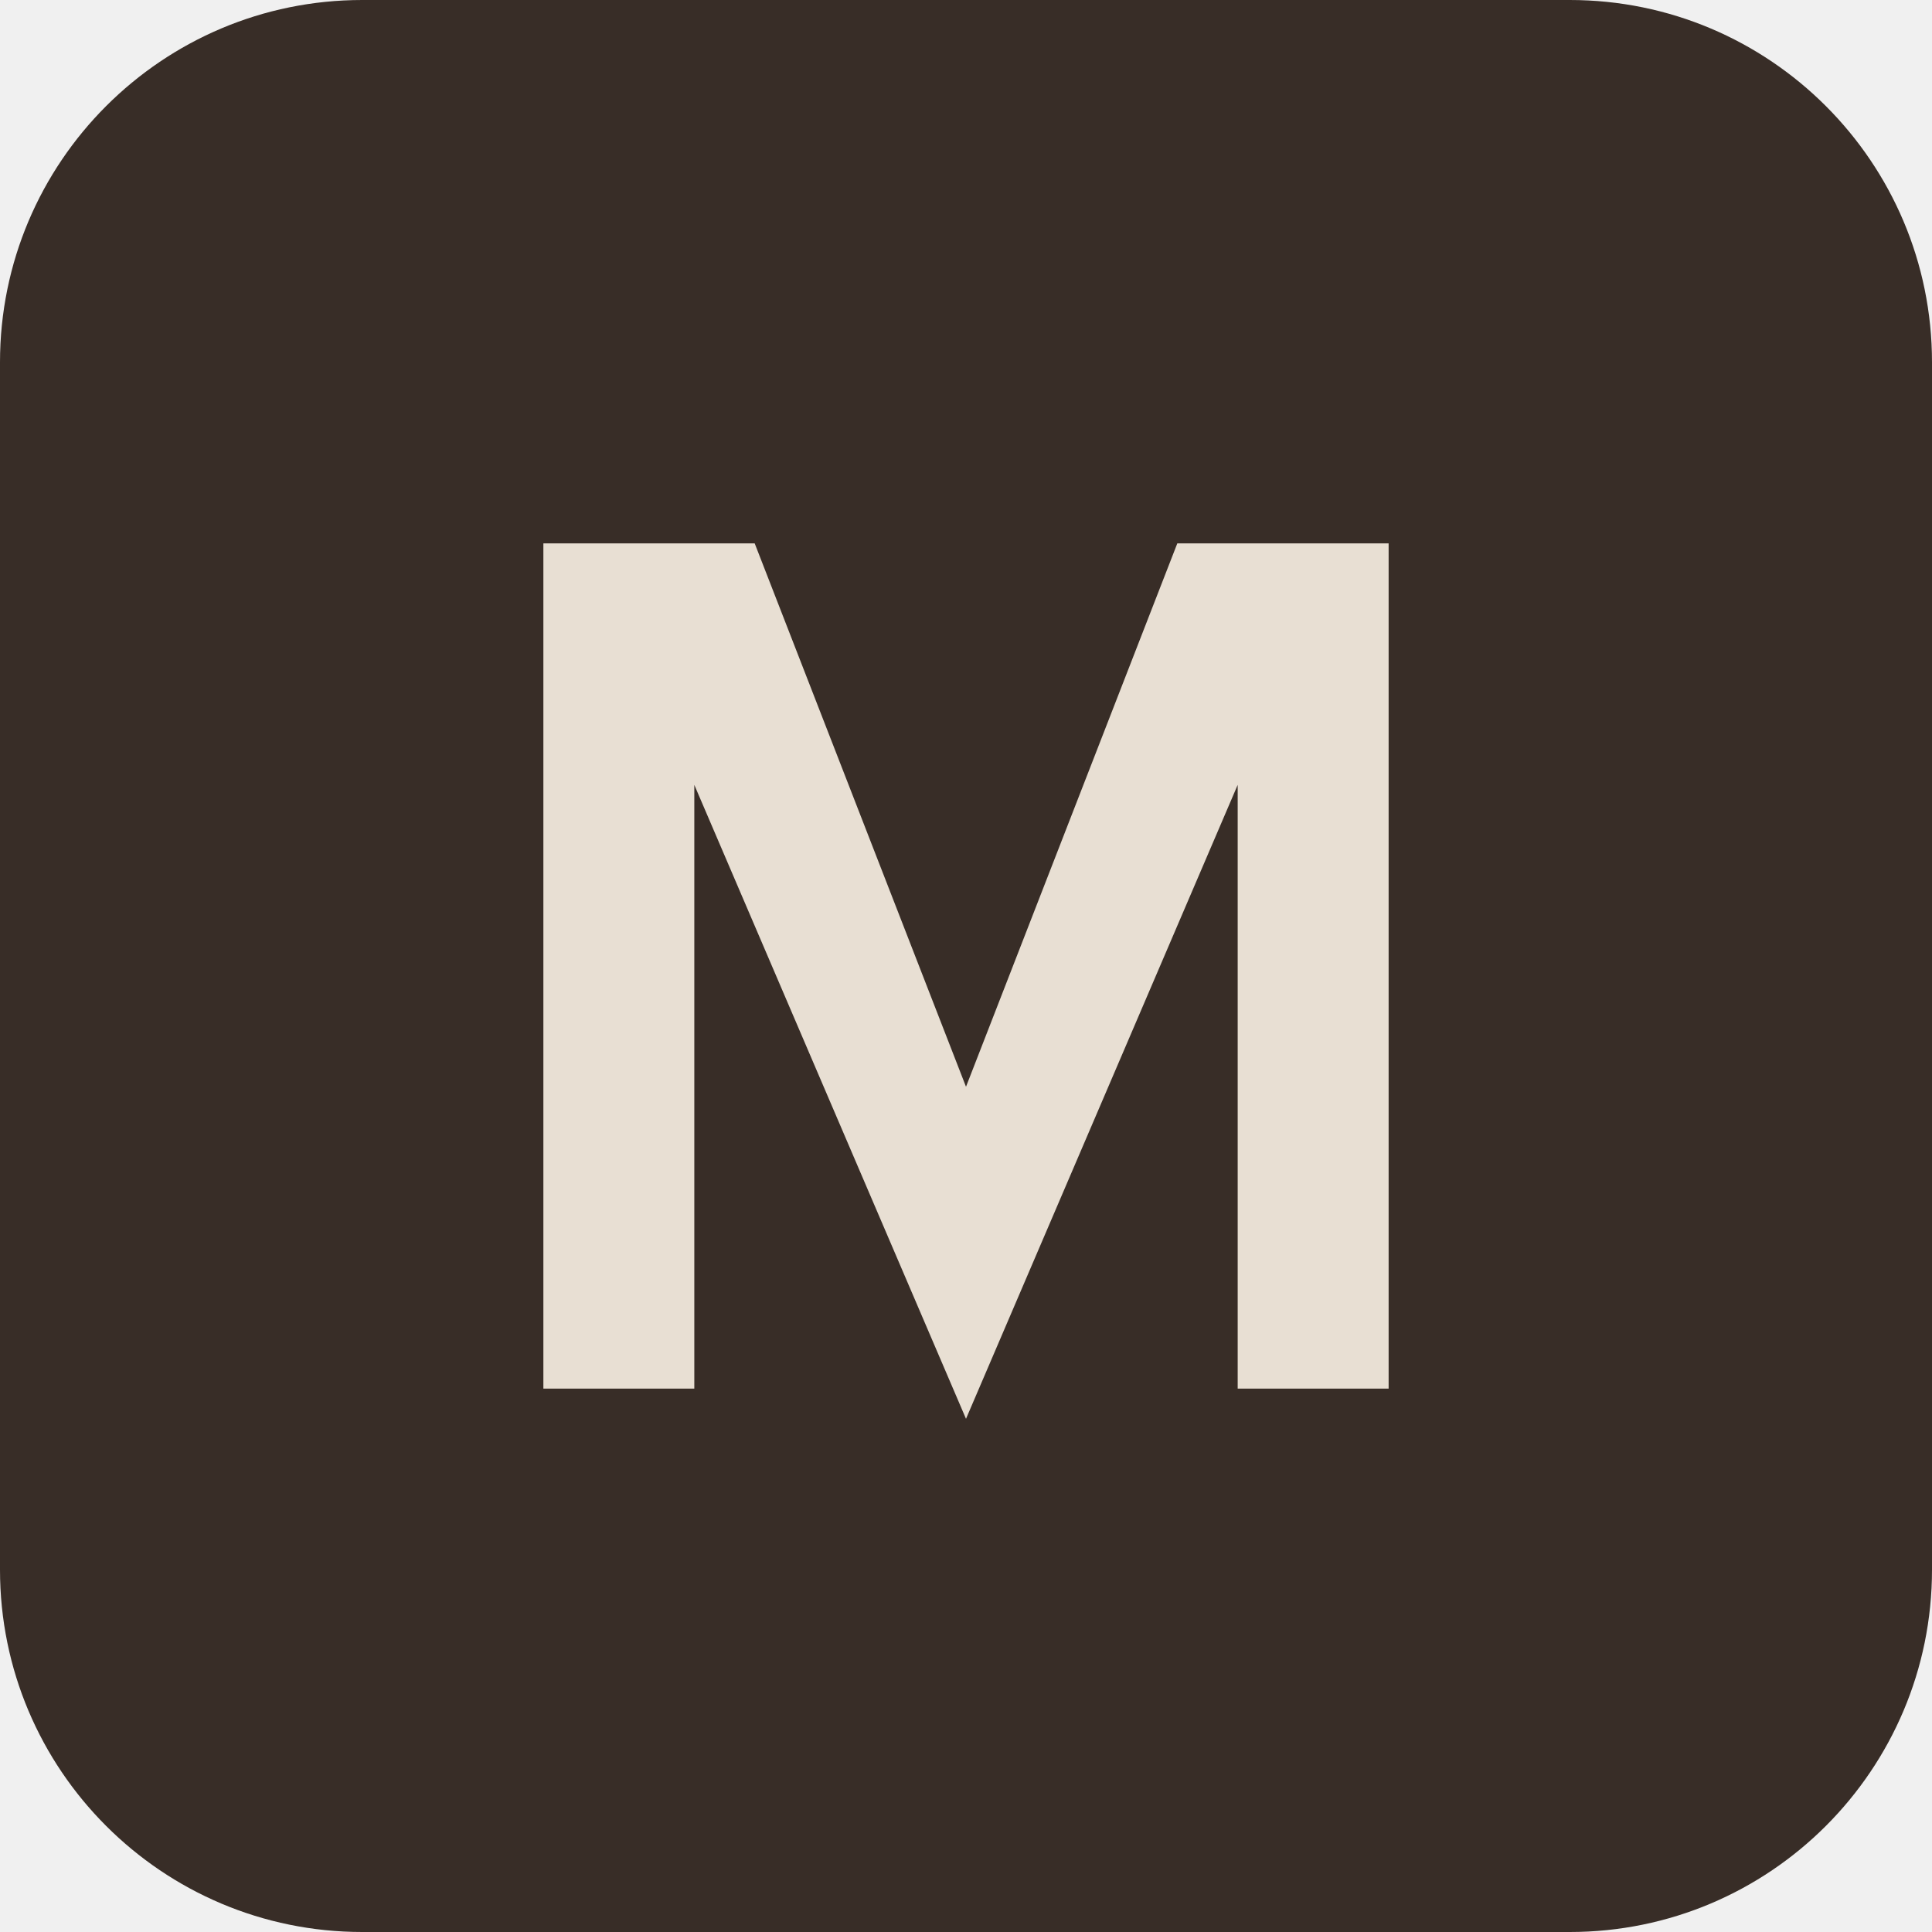
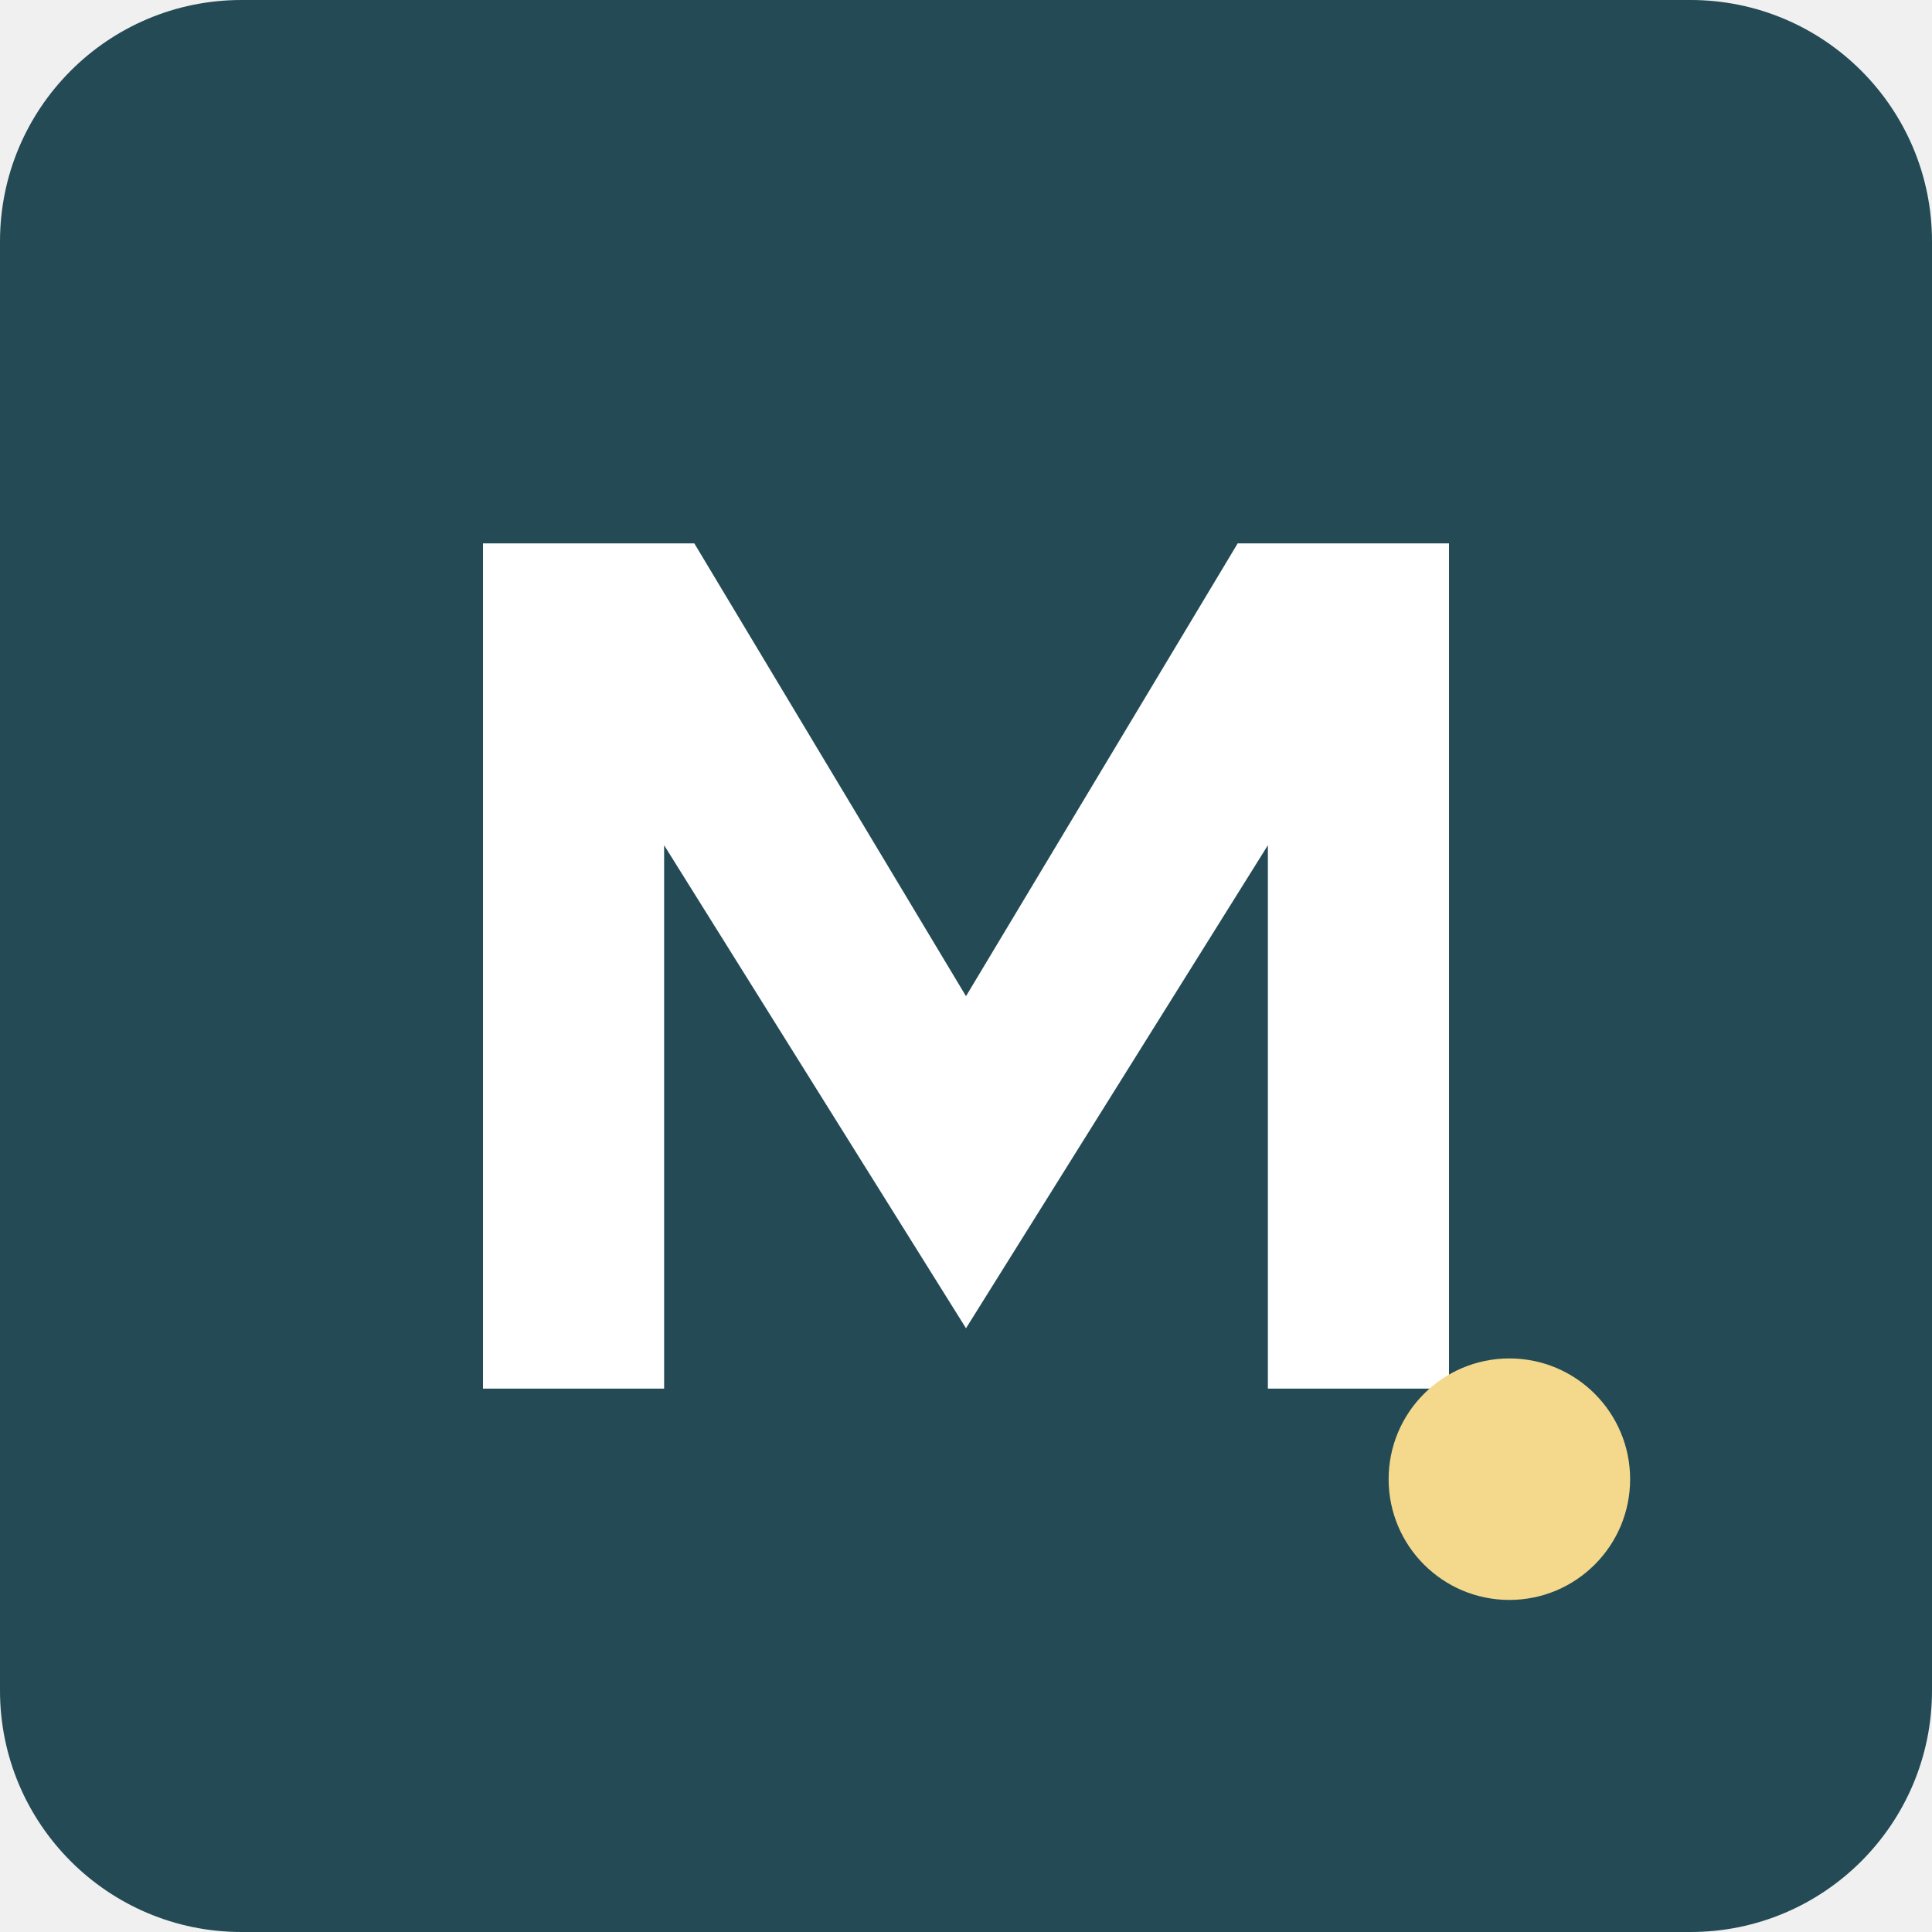
<svg xmlns="http://www.w3.org/2000/svg" viewBox="0 0 64 64">
-   <rect width="64" height="64" rx="12" fill="#382D27" />
-   <path d="M18 46V18h7l7 18 7-18h7v28h-5V26l-9 21-9-21v20Z" fill="#E8DFD3" />
+   <rect width="64" height="64" rx="8" fill="#234A55" />
+   <path d="M16 46V18h7l9 15 9-15h7v28h-6V28L32 44 22 28v18Z" fill="#fff" />
+   <circle cx="50" cy="49" r="4" fill="#F4D98C" />
</svg>
